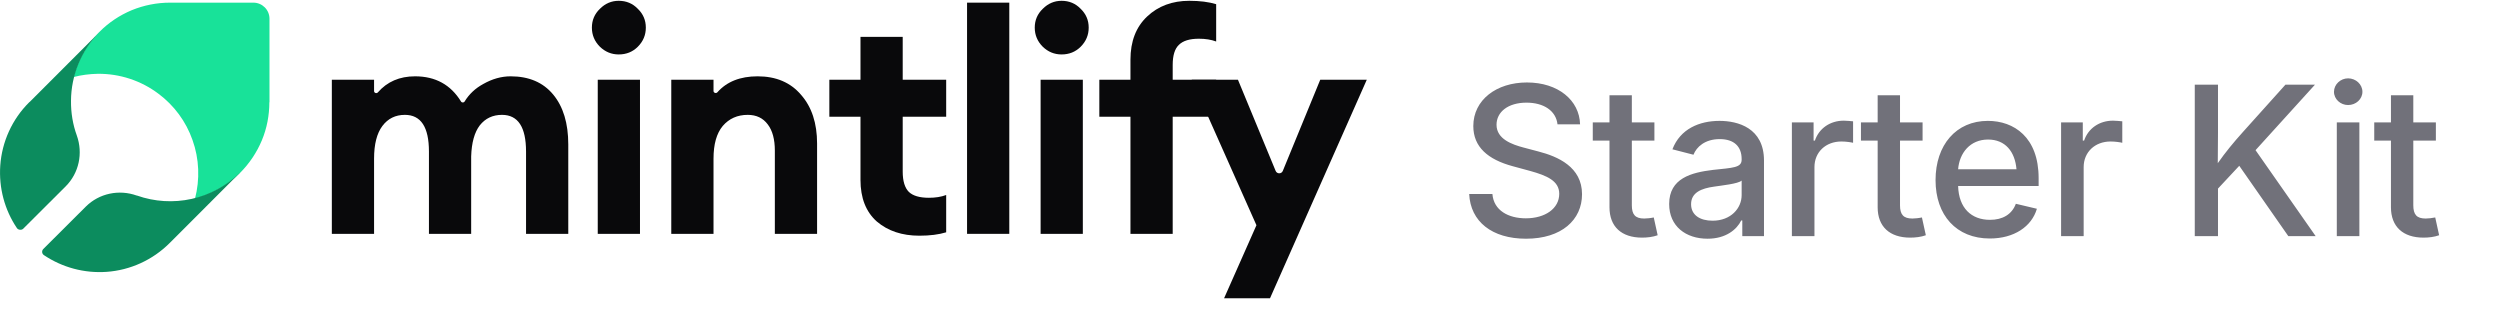
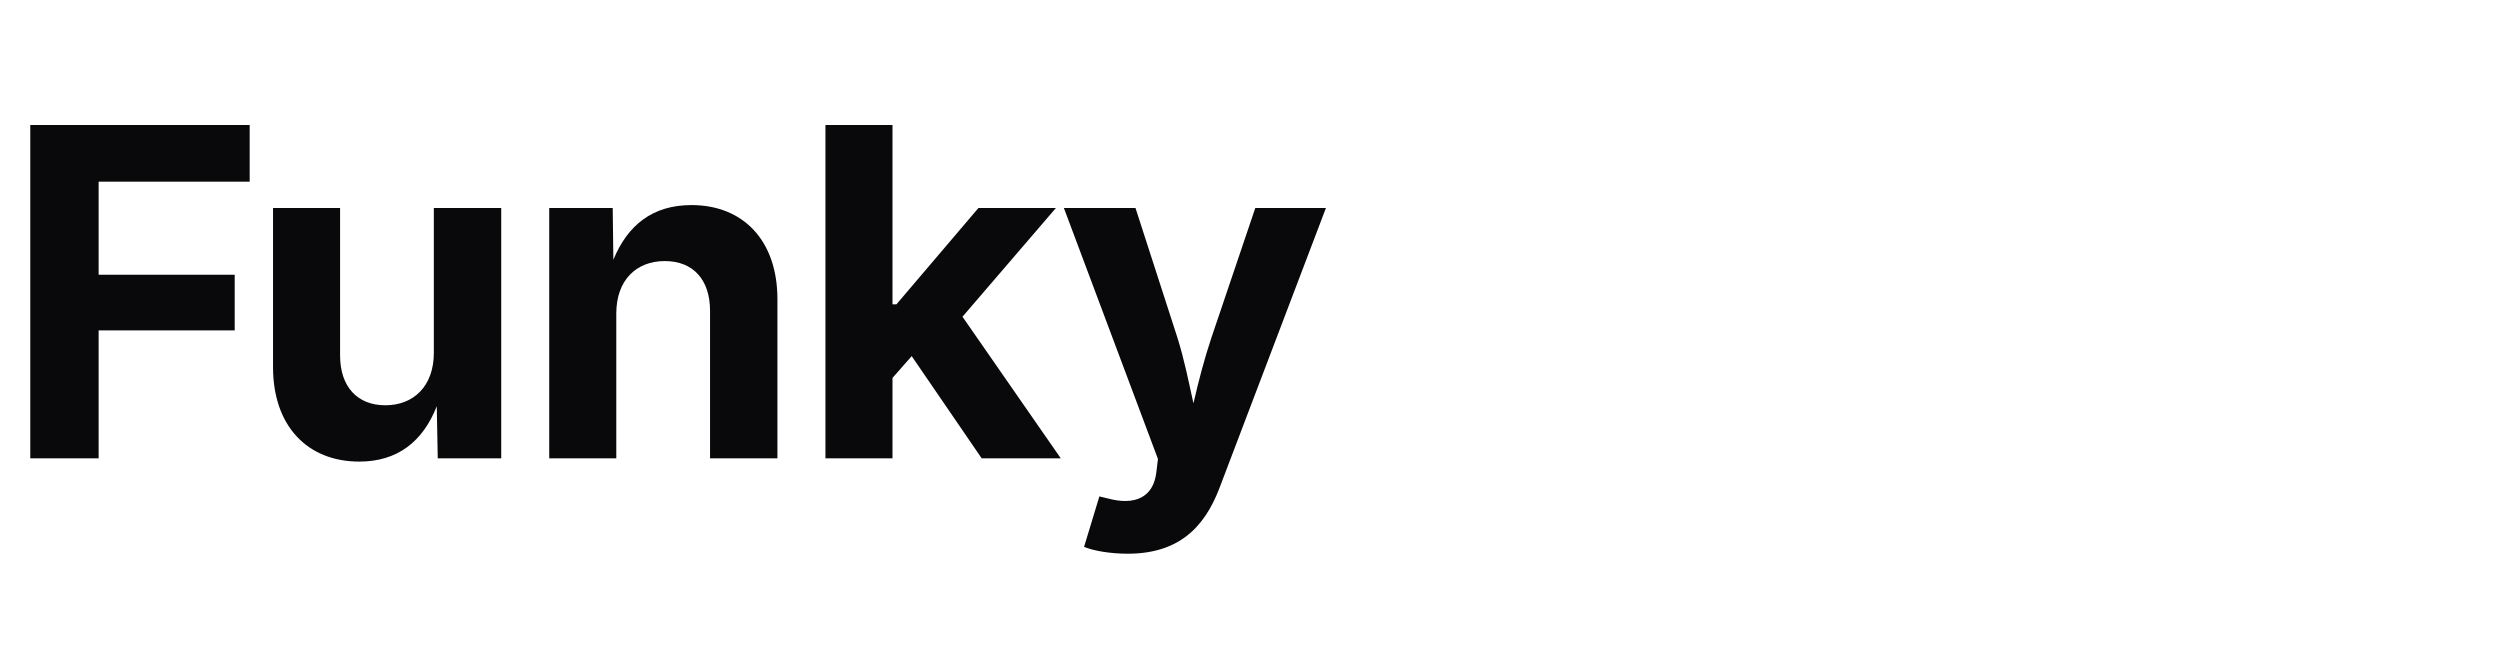
- <svg xmlns="http://www.w3.org/2000/svg" width="180" height="23" viewBox="0 0 180 23" fill="none">
-   <path d="M91.44 21.476H88.133L90.464 16.216L85.802 5.74H89.132L91.847 12.307C91.943 12.536 92.268 12.536 92.362 12.306L95.058 5.74H98.409L91.44 21.476Z" fill="#09090B" />
-   <path d="M81.393 16.837V8.403H79.152V5.74H81.393V4.297C81.393 2.98 81.792 1.944 82.592 1.19C83.391 0.435 84.404 0.058 85.633 0.058C86.387 0.058 87.031 0.139 87.564 0.302V2.988C87.208 2.854 86.794 2.788 86.32 2.788C85.655 2.788 85.174 2.936 84.878 3.232C84.582 3.513 84.434 3.994 84.434 4.674V5.74H87.564V8.403H84.434V16.837H81.393Z" fill="#09090B" />
-   <path d="M76.433 3.92C75.915 3.92 75.463 3.735 75.079 3.365C74.694 2.98 74.502 2.521 74.502 1.989C74.502 1.456 74.694 1.005 75.079 0.635C75.463 0.25 75.915 0.058 76.433 0.058C76.98 0.058 77.438 0.25 77.809 0.635C78.193 1.005 78.386 1.456 78.386 1.989C78.386 2.521 78.193 2.98 77.809 3.365C77.438 3.735 76.98 3.92 76.433 3.92ZM74.924 16.837V5.74H77.964V16.837H74.924Z" fill="#09090B" />
-   <path d="M69.628 16.837V0.191H72.669V16.837H69.628Z" fill="#09090B" />
-   <path d="M66.194 16.97C64.951 16.97 63.93 16.63 63.131 15.949C62.347 15.254 61.955 14.255 61.955 12.953V8.403H59.713V5.74H61.955V2.655H64.995V5.74H68.125V8.403H64.995V12.354C64.995 13.034 65.143 13.523 65.439 13.819C65.735 14.1 66.216 14.24 66.882 14.24C67.355 14.24 67.769 14.174 68.125 14.04V16.726C67.592 16.889 66.948 16.97 66.194 16.97Z" fill="#09090B" />
-   <path d="M48.332 16.837V5.74H51.373V6.551C51.373 6.688 51.559 6.748 51.65 6.646C52.328 5.879 53.293 5.495 54.546 5.495C55.878 5.495 56.921 5.939 57.676 6.827C58.445 7.7 58.83 8.869 58.83 10.334V16.837H55.789V10.844C55.789 10.03 55.619 9.402 55.279 8.958C54.939 8.499 54.458 8.27 53.836 8.27C53.096 8.27 52.497 8.536 52.038 9.069C51.594 9.601 51.373 10.386 51.373 11.421V16.837H48.332Z" fill="#09090B" />
-   <path d="M44.547 3.92C44.029 3.92 43.578 3.735 43.193 3.365C42.809 2.98 42.616 2.521 42.616 1.989C42.616 1.456 42.809 1.005 43.193 0.635C43.578 0.25 44.029 0.058 44.547 0.058C45.095 0.058 45.553 0.25 45.923 0.635C46.308 1.005 46.5 1.456 46.5 1.989C46.5 2.521 46.308 2.98 45.923 3.365C45.553 3.735 45.095 3.92 44.547 3.92ZM43.038 16.837V5.74H46.079V16.837H43.038Z" fill="#09090B" />
-   <path d="M37.875 16.837V10.911C37.875 9.15 37.298 8.27 36.144 8.27C35.478 8.27 34.945 8.521 34.546 9.024C34.161 9.527 33.954 10.275 33.924 11.266V16.837H30.884V10.911C30.884 9.15 30.306 8.27 29.152 8.27C28.472 8.27 27.932 8.536 27.532 9.069C27.133 9.601 26.933 10.386 26.933 11.421V16.837H23.892V5.74H26.933V6.559C26.933 6.695 27.116 6.755 27.206 6.652C27.878 5.881 28.771 5.495 29.885 5.495C31.349 5.495 32.452 6.1 33.193 7.309C33.252 7.404 33.395 7.403 33.454 7.307C33.774 6.78 34.219 6.361 34.79 6.05C35.441 5.68 36.099 5.495 36.765 5.495C38.082 5.495 39.103 5.932 39.828 6.805C40.553 7.678 40.916 8.876 40.916 10.4V16.837H37.875Z" fill="#09090B" />
-   <path d="M19.403 7.362V1.35C19.403 0.705 18.879 0.191 18.244 0.191H12.235C11.291 0.191 10.357 0.378 9.487 0.733C8.618 1.098 7.824 1.621 7.16 2.295L7.114 2.341C6.235 3.23 5.609 4.333 5.291 5.548C5.861 5.399 6.45 5.324 7.039 5.314C8.609 5.296 10.151 5.801 11.403 6.745C12.534 7.586 13.394 8.746 13.861 10.083C14.347 11.438 14.403 12.916 14.039 14.309C15.244 13.991 16.356 13.364 17.244 12.486L17.291 12.439C17.954 11.775 18.487 10.98 18.851 10.111C19.216 9.241 19.393 8.306 19.393 7.362H19.403Z" fill="#18E299" />
-   <path d="M5.112 7.26C5.121 5.416 5.857 3.646 7.151 2.324L2.151 7.326C2.133 7.344 2.114 7.354 2.095 7.372C0.876 8.583 0.14 10.204 0.019 11.918C-0.092 13.52 0.327 15.103 1.22 16.426C1.306 16.552 1.537 16.593 1.667 16.472L4.73 13.417C5.689 12.458 5.987 11.033 5.531 9.757C5.242 8.965 5.103 8.117 5.112 7.26Z" fill="#0C8C5E" />
-   <path d="M17.262 12.44C16.303 13.38 15.102 14.032 13.799 14.321C12.486 14.61 11.127 14.526 9.861 14.079C9.861 14.079 9.851 14.079 9.842 14.079C8.567 13.622 7.142 13.921 6.183 14.871L3.12 17.926C2.99 18.056 3.009 18.27 3.167 18.373C4.489 19.258 6.072 19.686 7.673 19.574C9.386 19.453 10.997 18.717 12.216 17.497L12.263 17.451L17.262 12.449V12.44Z" fill="#0C8C5E" />
-   <text x="105" y="17" font-family="Inter, ui-sans-serif, system-ui, -apple-system, sans-serif" font-size="15" font-weight="500" fill="#71717A" letter-spacing="-0.01em">Starter Kit</text>
+ <svg xmlns="http://www.w3.org/2000/svg" width="120" height="32" viewBox="0 0 120 32" fill="none">
+   <text x="0" y="22" font-family="Inter, ui-sans-serif, system-ui, -apple-system, BlinkMacSystemFont, 'Segoe UI', sans-serif" font-size="22" font-weight="700" fill="#09090B" letter-spacing="-0.02em">Funky</text>
</svg>
